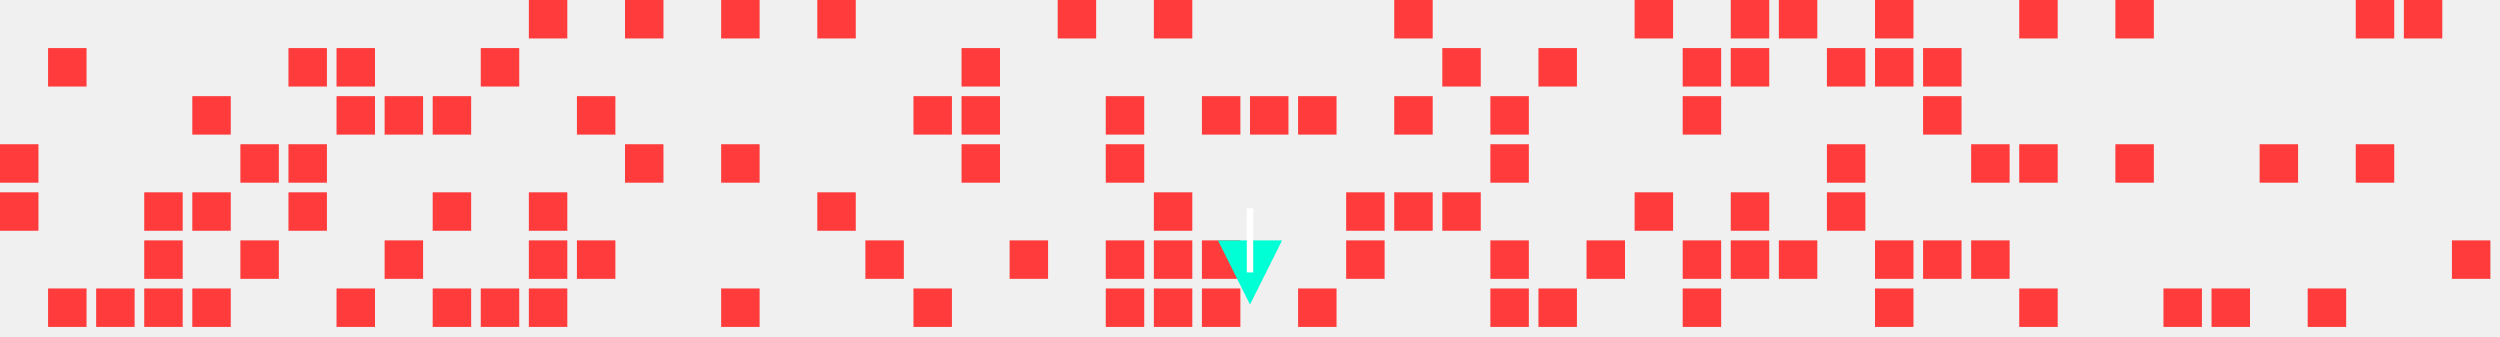
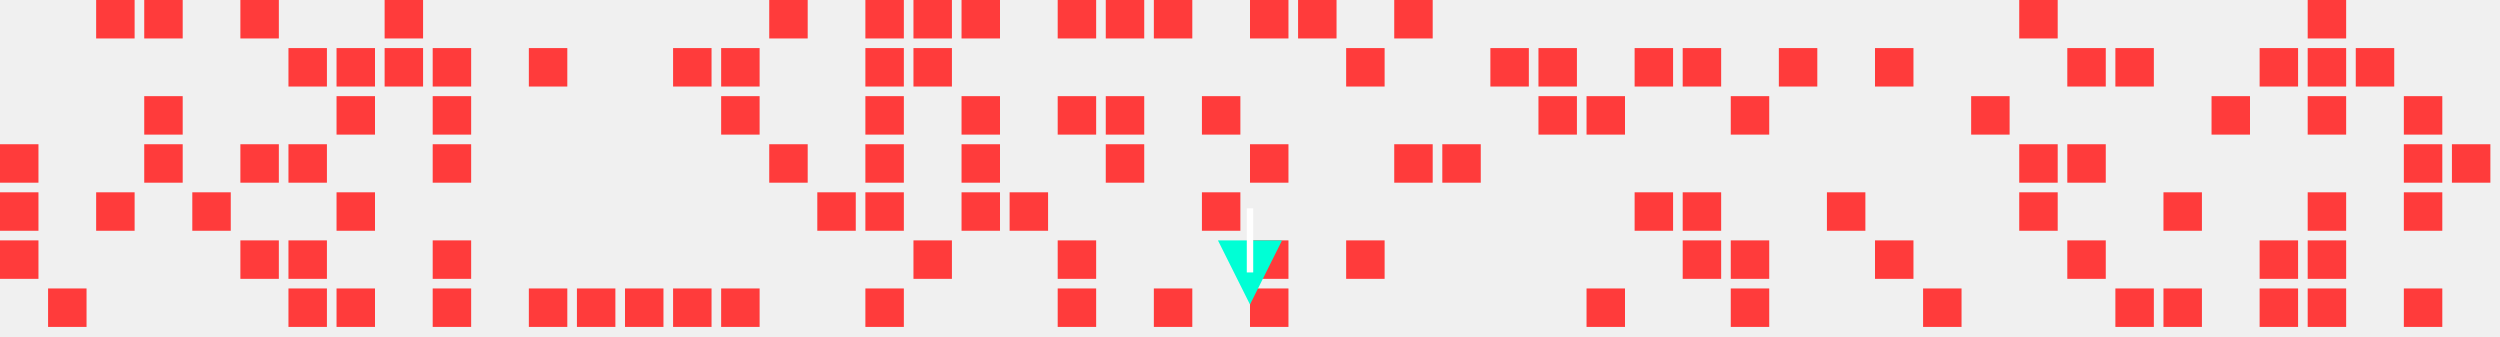
<svg xmlns="http://www.w3.org/2000/svg" width="780" height="105">
  <style>
.enemy { fill: #ff3b3b; }
.player { fill: #00ffd5; }
.bullet { fill: #fff; }
</style>
  <rect class="enemy" x="0" y="45" width="12" height="12" />
  <rect class="enemy" x="0" y="60" width="12" height="12" />
-   <rect class="enemy" x="15" y="15" width="12" height="12" />
+   <rect class="enemy" x="0" y="75" width="12" height="12" />
  <rect class="enemy" x="15" y="90" width="12" height="12" />
-   <rect class="enemy" x="30" y="90" width="12" height="12" />
-   <rect class="enemy" x="45" y="60" width="12" height="12" />
-   <rect class="enemy" x="45" y="75" width="12" height="12" />
-   <rect class="enemy" x="45" y="90" width="12" height="12" />
-   <rect class="enemy" x="60" y="30" width="12" height="12" />
+   <rect class="enemy" x="30" y="0" width="12" height="12" />
+   <rect class="enemy" x="30" y="60" width="12" height="12" />
+   <rect class="enemy" x="45" y="0" width="12" height="12" />
+   <rect class="enemy" x="45" y="30" width="12" height="12" />
+   <rect class="enemy" x="45" y="45" width="12" height="12" />
  <rect class="enemy" x="60" y="60" width="12" height="12" />
-   <rect class="enemy" x="60" y="90" width="12" height="12" />
+   <rect class="enemy" x="75" y="0" width="12" height="12" />
  <rect class="enemy" x="75" y="45" width="12" height="12" />
  <rect class="enemy" x="75" y="75" width="12" height="12" />
  <rect class="enemy" x="90" y="15" width="12" height="12" />
  <rect class="enemy" x="90" y="45" width="12" height="12" />
-   <rect class="enemy" x="90" y="60" width="12" height="12" />
+   <rect class="enemy" x="90" y="75" width="12" height="12" />
+   <rect class="enemy" x="90" y="90" width="12" height="12" />
  <rect class="enemy" x="105" y="15" width="12" height="12" />
  <rect class="enemy" x="105" y="30" width="12" height="12" />
+   <rect class="enemy" x="105" y="60" width="12" height="12" />
  <rect class="enemy" x="105" y="90" width="12" height="12" />
-   <rect class="enemy" x="120" y="30" width="12" height="12" />
-   <rect class="enemy" x="120" y="75" width="12" height="12" />
+   <rect class="enemy" x="120" y="0" width="12" height="12" />
+   <rect class="enemy" x="120" y="15" width="12" height="12" />
+   <rect class="enemy" x="135" y="15" width="12" height="12" />
  <rect class="enemy" x="135" y="30" width="12" height="12" />
-   <rect class="enemy" x="135" y="60" width="12" height="12" />
+   <rect class="enemy" x="135" y="45" width="12" height="12" />
+   <rect class="enemy" x="135" y="75" width="12" height="12" />
  <rect class="enemy" x="135" y="90" width="12" height="12" />
-   <rect class="enemy" x="150" y="15" width="12" height="12" />
-   <rect class="enemy" x="150" y="90" width="12" height="12" />
-   <rect class="enemy" x="165" y="0" width="12" height="12" />
-   <rect class="enemy" x="165" y="60" width="12" height="12" />
-   <rect class="enemy" x="165" y="75" width="12" height="12" />
+   <rect class="enemy" x="165" y="15" width="12" height="12" />
  <rect class="enemy" x="165" y="90" width="12" height="12" />
-   <rect class="enemy" x="180" y="30" width="12" height="12" />
-   <rect class="enemy" x="180" y="75" width="12" height="12" />
-   <rect class="enemy" x="195" y="0" width="12" height="12" />
-   <rect class="enemy" x="195" y="45" width="12" height="12" />
-   <rect class="enemy" x="225" y="0" width="12" height="12" />
-   <rect class="enemy" x="225" y="45" width="12" height="12" />
+   <rect class="enemy" x="180" y="90" width="12" height="12" />
+   <rect class="enemy" x="195" y="90" width="12" height="12" />
+   <rect class="enemy" x="210" y="15" width="12" height="12" />
+   <rect class="enemy" x="210" y="90" width="12" height="12" />
+   <rect class="enemy" x="225" y="15" width="12" height="12" />
+   <rect class="enemy" x="225" y="30" width="12" height="12" />
  <rect class="enemy" x="225" y="90" width="12" height="12" />
-   <rect class="enemy" x="255" y="0" width="12" height="12" />
+   <rect class="enemy" x="240" y="0" width="12" height="12" />
+   <rect class="enemy" x="240" y="45" width="12" height="12" />
  <rect class="enemy" x="255" y="60" width="12" height="12" />
-   <rect class="enemy" x="270" y="75" width="12" height="12" />
-   <rect class="enemy" x="285" y="30" width="12" height="12" />
-   <rect class="enemy" x="285" y="90" width="12" height="12" />
-   <rect class="enemy" x="300" y="15" width="12" height="12" />
+   <rect class="enemy" x="270" y="0" width="12" height="12" />
+   <rect class="enemy" x="270" y="15" width="12" height="12" />
+   <rect class="enemy" x="270" y="30" width="12" height="12" />
+   <rect class="enemy" x="270" y="45" width="12" height="12" />
+   <rect class="enemy" x="270" y="60" width="12" height="12" />
+   <rect class="enemy" x="270" y="90" width="12" height="12" />
+   <rect class="enemy" x="285" y="0" width="12" height="12" />
+   <rect class="enemy" x="285" y="15" width="12" height="12" />
+   <rect class="enemy" x="285" y="75" width="12" height="12" />
+   <rect class="enemy" x="300" y="0" width="12" height="12" />
  <rect class="enemy" x="300" y="30" width="12" height="12" />
  <rect class="enemy" x="300" y="45" width="12" height="12" />
-   <rect class="enemy" x="315" y="75" width="12" height="12" />
+   <rect class="enemy" x="300" y="60" width="12" height="12" />
+   <rect class="enemy" x="315" y="60" width="12" height="12" />
  <rect class="enemy" x="330" y="0" width="12" height="12" />
+   <rect class="enemy" x="330" y="30" width="12" height="12" />
+   <rect class="enemy" x="330" y="75" width="12" height="12" />
+   <rect class="enemy" x="330" y="90" width="12" height="12" />
+   <rect class="enemy" x="345" y="0" width="12" height="12" />
  <rect class="enemy" x="345" y="30" width="12" height="12" />
  <rect class="enemy" x="345" y="45" width="12" height="12" />
-   <rect class="enemy" x="345" y="75" width="12" height="12" />
-   <rect class="enemy" x="345" y="90" width="12" height="12" />
  <rect class="enemy" x="360" y="0" width="12" height="12" />
-   <rect class="enemy" x="360" y="60" width="12" height="12" />
-   <rect class="enemy" x="360" y="75" width="12" height="12" />
  <rect class="enemy" x="360" y="90" width="12" height="12" />
  <rect class="enemy" x="375" y="30" width="12" height="12" />
-   <rect class="enemy" x="375" y="75" width="12" height="12" />
-   <rect class="enemy" x="375" y="90" width="12" height="12" />
-   <rect class="enemy" x="390" y="30" width="12" height="12" />
-   <rect class="enemy" x="405" y="30" width="12" height="12" />
-   <rect class="enemy" x="405" y="90" width="12" height="12" />
-   <rect class="enemy" x="420" y="60" width="12" height="12" />
+   <rect class="enemy" x="375" y="60" width="12" height="12" />
+   <rect class="enemy" x="390" y="0" width="12" height="12" />
+   <rect class="enemy" x="390" y="45" width="12" height="12" />
+   <rect class="enemy" x="390" y="75" width="12" height="12" />
+   <rect class="enemy" x="390" y="90" width="12" height="12" />
+   <rect class="enemy" x="405" y="0" width="12" height="12" />
+   <rect class="enemy" x="420" y="15" width="12" height="12" />
  <rect class="enemy" x="420" y="75" width="12" height="12" />
  <rect class="enemy" x="435" y="0" width="12" height="12" />
-   <rect class="enemy" x="435" y="30" width="12" height="12" />
-   <rect class="enemy" x="435" y="60" width="12" height="12" />
-   <rect class="enemy" x="450" y="15" width="12" height="12" />
-   <rect class="enemy" x="450" y="60" width="12" height="12" />
-   <rect class="enemy" x="465" y="30" width="12" height="12" />
-   <rect class="enemy" x="465" y="45" width="12" height="12" />
-   <rect class="enemy" x="465" y="75" width="12" height="12" />
-   <rect class="enemy" x="465" y="90" width="12" height="12" />
+   <rect class="enemy" x="435" y="45" width="12" height="12" />
+   <rect class="enemy" x="450" y="45" width="12" height="12" />
+   <rect class="enemy" x="465" y="15" width="12" height="12" />
  <rect class="enemy" x="480" y="15" width="12" height="12" />
-   <rect class="enemy" x="480" y="90" width="12" height="12" />
-   <rect class="enemy" x="495" y="75" width="12" height="12" />
-   <rect class="enemy" x="510" y="0" width="12" height="12" />
+   <rect class="enemy" x="480" y="30" width="12" height="12" />
+   <rect class="enemy" x="495" y="30" width="12" height="12" />
+   <rect class="enemy" x="495" y="90" width="12" height="12" />
+   <rect class="enemy" x="510" y="15" width="12" height="12" />
  <rect class="enemy" x="510" y="60" width="12" height="12" />
  <rect class="enemy" x="525" y="15" width="12" height="12" />
-   <rect class="enemy" x="525" y="30" width="12" height="12" />
+   <rect class="enemy" x="525" y="60" width="12" height="12" />
  <rect class="enemy" x="525" y="75" width="12" height="12" />
-   <rect class="enemy" x="525" y="90" width="12" height="12" />
-   <rect class="enemy" x="540" y="0" width="12" height="12" />
-   <rect class="enemy" x="540" y="15" width="12" height="12" />
-   <rect class="enemy" x="540" y="60" width="12" height="12" />
+   <rect class="enemy" x="540" y="30" width="12" height="12" />
  <rect class="enemy" x="540" y="75" width="12" height="12" />
-   <rect class="enemy" x="555" y="0" width="12" height="12" />
-   <rect class="enemy" x="555" y="75" width="12" height="12" />
-   <rect class="enemy" x="570" y="15" width="12" height="12" />
-   <rect class="enemy" x="570" y="45" width="12" height="12" />
+   <rect class="enemy" x="540" y="90" width="12" height="12" />
+   <rect class="enemy" x="555" y="15" width="12" height="12" />
  <rect class="enemy" x="570" y="60" width="12" height="12" />
-   <rect class="enemy" x="585" y="0" width="12" height="12" />
  <rect class="enemy" x="585" y="15" width="12" height="12" />
  <rect class="enemy" x="585" y="75" width="12" height="12" />
-   <rect class="enemy" x="585" y="90" width="12" height="12" />
-   <rect class="enemy" x="600" y="15" width="12" height="12" />
-   <rect class="enemy" x="600" y="30" width="12" height="12" />
-   <rect class="enemy" x="600" y="75" width="12" height="12" />
-   <rect class="enemy" x="615" y="45" width="12" height="12" />
-   <rect class="enemy" x="615" y="75" width="12" height="12" />
+   <rect class="enemy" x="600" y="90" width="12" height="12" />
+   <rect class="enemy" x="615" y="30" width="12" height="12" />
  <rect class="enemy" x="630" y="0" width="12" height="12" />
  <rect class="enemy" x="630" y="45" width="12" height="12" />
-   <rect class="enemy" x="630" y="90" width="12" height="12" />
-   <rect class="enemy" x="660" y="0" width="12" height="12" />
-   <rect class="enemy" x="660" y="45" width="12" height="12" />
+   <rect class="enemy" x="630" y="60" width="12" height="12" />
+   <rect class="enemy" x="645" y="15" width="12" height="12" />
+   <rect class="enemy" x="645" y="45" width="12" height="12" />
+   <rect class="enemy" x="645" y="75" width="12" height="12" />
+   <rect class="enemy" x="660" y="15" width="12" height="12" />
+   <rect class="enemy" x="660" y="90" width="12" height="12" />
+   <rect class="enemy" x="675" y="60" width="12" height="12" />
  <rect class="enemy" x="675" y="90" width="12" height="12" />
-   <rect class="enemy" x="690" y="90" width="12" height="12" />
-   <rect class="enemy" x="705" y="45" width="12" height="12" />
+   <rect class="enemy" x="690" y="30" width="12" height="12" />
+   <rect class="enemy" x="705" y="15" width="12" height="12" />
+   <rect class="enemy" x="705" y="75" width="12" height="12" />
+   <rect class="enemy" x="705" y="90" width="12" height="12" />
+   <rect class="enemy" x="720" y="0" width="12" height="12" />
+   <rect class="enemy" x="720" y="15" width="12" height="12" />
+   <rect class="enemy" x="720" y="30" width="12" height="12" />
+   <rect class="enemy" x="720" y="60" width="12" height="12" />
+   <rect class="enemy" x="720" y="75" width="12" height="12" />
  <rect class="enemy" x="720" y="90" width="12" height="12" />
-   <rect class="enemy" x="735" y="0" width="12" height="12" />
-   <rect class="enemy" x="735" y="45" width="12" height="12" />
-   <rect class="enemy" x="750" y="0" width="12" height="12" />
-   <rect class="enemy" x="765" y="75" width="12" height="12" />
+   <rect class="enemy" x="735" y="15" width="12" height="12" />
+   <rect class="enemy" x="750" y="30" width="12" height="12" />
+   <rect class="enemy" x="750" y="45" width="12" height="12" />
+   <rect class="enemy" x="750" y="60" width="12" height="12" />
+   <rect class="enemy" x="750" y="90" width="12" height="12" />
+   <rect class="enemy" x="765" y="45" width="12" height="12" />
  <polygon class="player" points=" 390,95 380,75 400,75 " />
  <rect class="bullet" x="389" y="65" width="2" height="20">
    <animate attributeName="y" values="65;0" dur="1s" repeatCount="indefinite" />
  </rect>
</svg>
